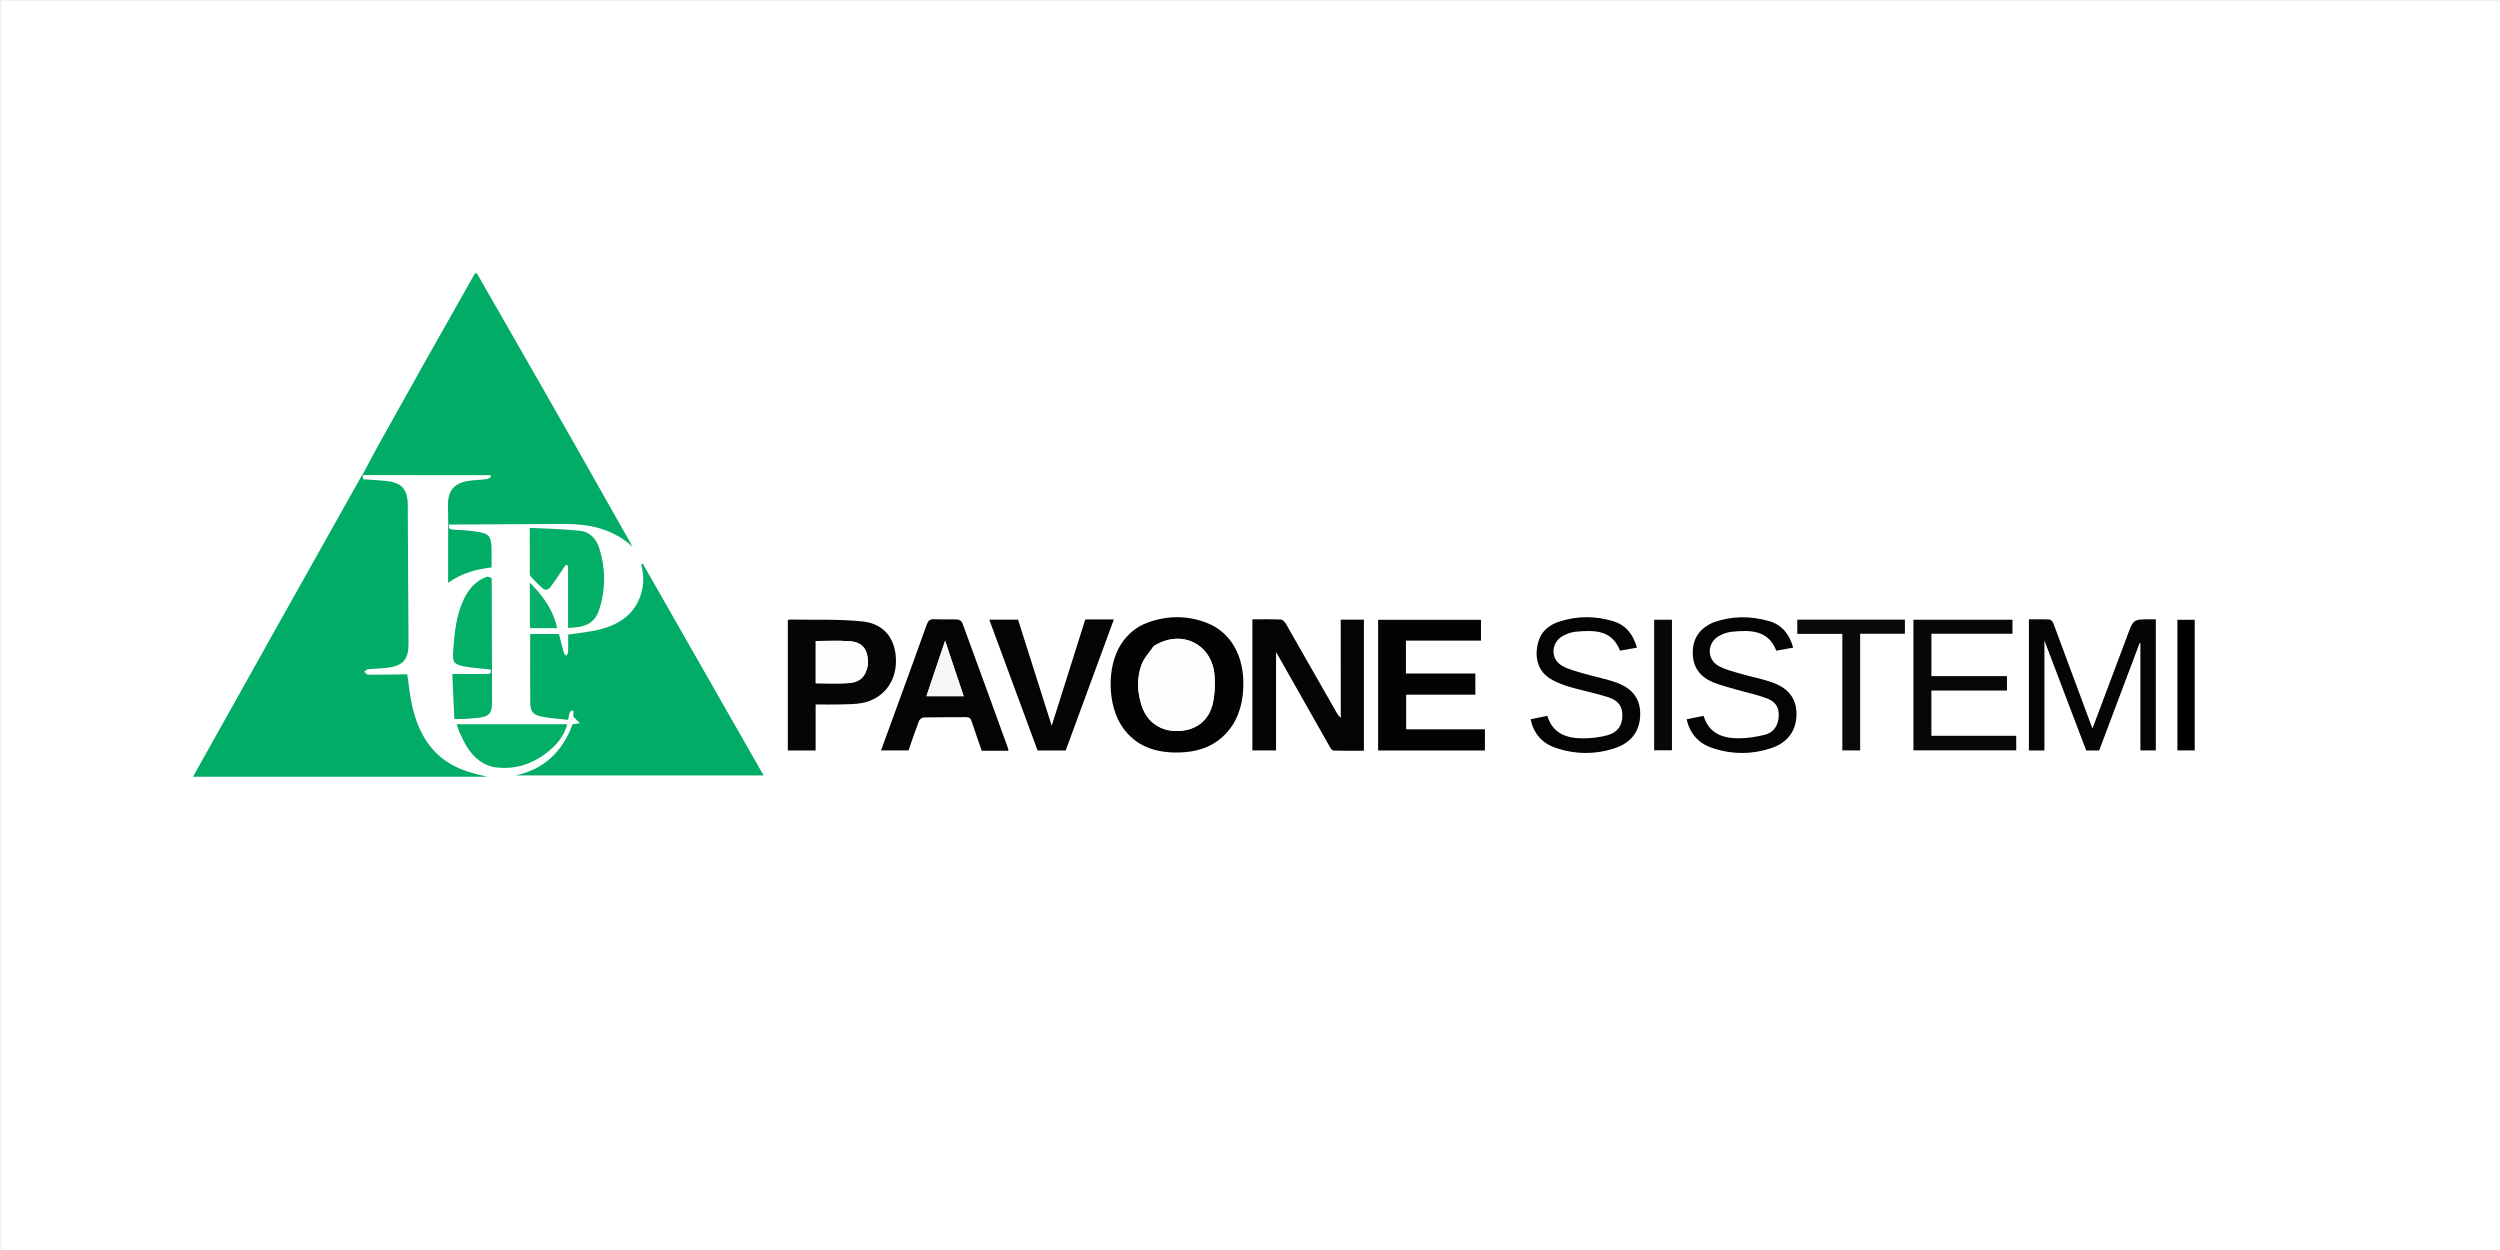
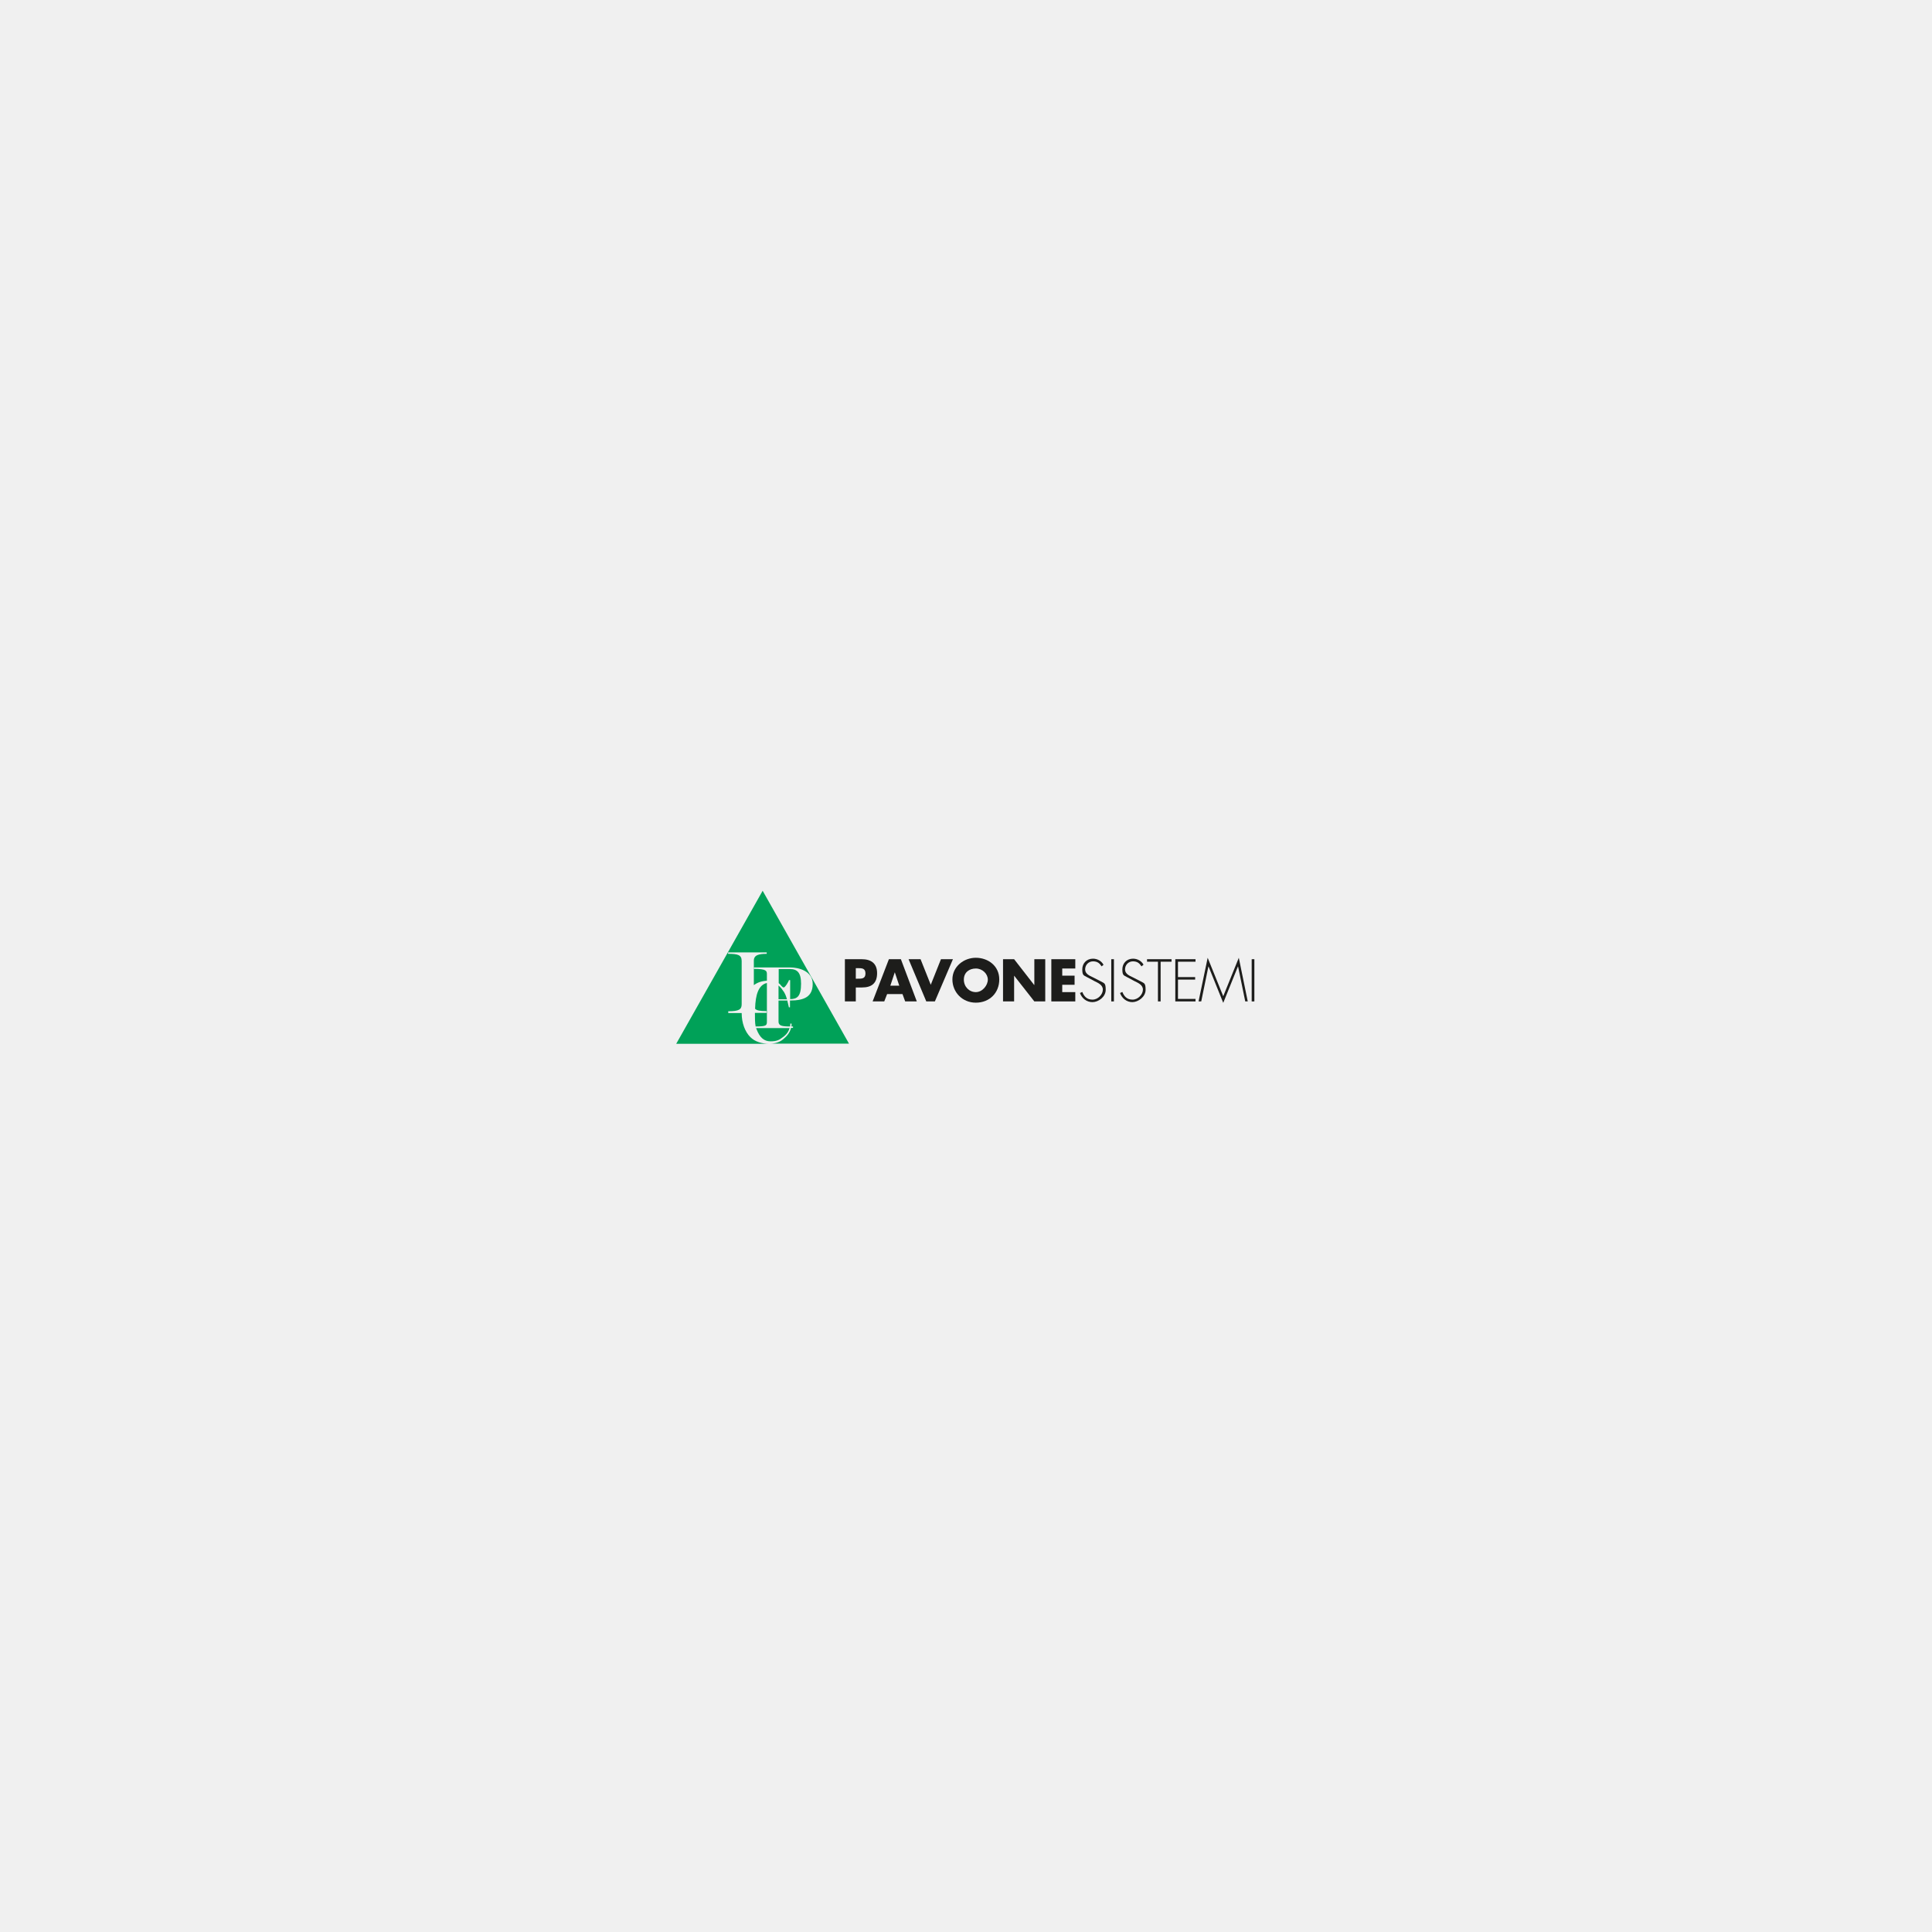
- <svg xmlns="http://www.w3.org/2000/svg" version="1.1" id="Layer_1" x="0px" y="0px" width="100%" viewBox="0 0 2048 1024" enable-background="new 0 0 2048 1024" xml:space="preserve">
-   <path fill="#FFFFFF" opacity="1" stroke="none" d=" M1327,1025   C884.667,1025 442.833,1025 1,1025   C1,683.667 1,342.334 1,1   C683.666,1 1366.333,1 2049,1   C2049,342.333 2049,683.666 2049,1025   C1808.5,1025 1568,1025 1327,1025  M516.721,447.062   C517.065,447.269 517.409,447.476 517.752,447.684   C517.54,447.089 517.328,446.493 517.079,445.298   C516.735,444.831 516.391,444.365 515.948,443.207   C491.565,400.439 467.208,357.656 442.789,314.909   C425.466,284.583 408.059,254.305 390.506,223.414   C389.99,223.604 389.475,223.795 388.406,224.388   C362.941,269.913 337.452,315.424 312.033,360.974   C306.871,370.225 301.971,379.624 296.304,389.192   C250.222,471.61 204.139,554.027 158.145,636.288   C238.755,636.288 318.927,636.288 399.1,636.288   C387.736,633.699 376.659,630.891 366.871,624.531   C350.821,614.103 342.627,598.307 338.151,580.442   C335.909,571.494 335.138,562.176 333.613,552.459   C332.164,552.459 330.374,552.439 328.585,552.463   C319.591,552.581 310.596,552.798 301.603,552.723   C300.519,552.714 299.449,551.146 298.372,550.301   C299.412,549.588 300.398,548.368 301.503,548.249   C306.791,547.68 312.14,547.638 317.415,546.984   C330.127,545.408 334.685,540.234 334.629,527.641   C334.46,489.644 334.261,451.646 334.028,413.648   C333.948,400.641 328.971,395.238 315.903,393.973   C309.794,393.382 303.658,393.065 297.44,392.616   C297.322,391.406 297.212,390.267 298.007,389.231   C332.556,389.231 367.104,389.231 401.652,389.231   C401.896,389.637 402.14,390.044 402.384,390.45   C401.283,391.147 400.242,392.312 399.072,392.461   C393.806,393.132 388.451,393.194 383.226,394.066   C371.91,395.955 366.945,402.095 366.988,413.568   C367.008,418.718 367.117,423.868 367.108,429.951   C367.108,445.446 367.108,460.942 367.108,477.461   C378.283,469.346 390.208,466.327 402.696,464.837   C402.696,459.862 402.706,455.391 402.69,450.92   C402.685,449.592 402.669,448.259 402.55,446.938   C401.906,439.784 400.477,437.441 393.261,436.043   C386.15,434.666 378.812,434.285 371.551,433.946   C368.395,433.799 367.286,432.93 368.905,429.839   C400.312,429.617 431.719,429.261 463.127,429.223   C481.93,429.201 499.75,432.886 515.097,445.551   C515.519,445.893 515.942,446.235 516.721,447.062  M557.5,635.207   C579.887,635.207 602.274,635.207 625.523,635.207   C592.152,576.728 559.334,519.219 526.516,461.709   C526.135,461.929 525.754,462.149 525.373,462.368   C527.524,471.764 527.533,478.31 525.385,485.78   C520.395,503.133 507.394,511.593 491.081,515.717   C482.809,517.808 474.178,518.48 465.48,519.829   C465.48,524.557 465.573,529.375 465.409,534.183   C465.372,535.249 464.427,536.283 463.9,537.331   C463.185,536.383 462.118,535.535 461.814,534.469   C460.367,529.395 459.126,524.262 457.876,519.397   C449.724,519.397 441.994,519.397 434.354,519.397   C434.354,538.449 434.261,557.102 434.404,575.753   C434.455,582.401 436.446,585.479 442.946,586.881   C450.317,588.472 457.959,588.801 465.386,589.668   C466.783,582.358 466.783,582.358 469.744,581.899   C469.744,584.056 469.744,586.187 469.744,587.121   C471.707,589.093 473.021,590.413 475.134,592.536   C471.812,592.951 470.224,593.149 469.088,593.291   C460.613,616.55 444.683,630.553 422.316,635.211   C466.193,635.211 511.347,635.211 557.5,635.207  M1098.452,586.156   C1098.452,586.757 1098.452,587.357 1098.452,587.957   C1096.727,586.836 1095.847,585.371 1095.001,583.887   C1081.178,559.632 1067.386,535.36 1053.477,511.154   C1052.601,509.629 1050.87,507.607 1049.458,507.543   C1041.702,507.189 1033.922,507.374 1025.968,507.374   C1025.968,543.515 1025.968,579.124 1025.968,614.752   C1032.555,614.752 1038.986,614.752 1045.334,614.752   C1045.334,588.029 1045.334,561.561 1045.334,534.152   C1046.559,536.255 1047.374,537.622 1048.157,539.006   C1061.821,563.159 1075.466,587.323 1089.177,611.449   C1089.937,612.786 1091.198,614.802 1092.282,614.839   C1100.684,615.122 1109.1,614.995 1117.31,614.995   C1117.31,578.726 1117.31,543.184 1117.31,507.629   C1110.64,507.629 1104.38,507.629 1098.319,507.629   C1098.319,533.674 1098.319,559.458 1098.452,586.156  M1010.82,592.281   C1016.144,582.948 1018.247,572.795 1018.539,562.167   C1019.224,537.226 1008.231,517.78 988.311,510.136   C972.345,504.009 956.037,504.204 939.975,510.101   C930.801,513.469 923.611,519.575 918.314,527.797   C906.426,546.248 907.114,578.217 919.855,596.132   C930.33,610.86 945.393,616.254 962.729,616.45   C982.543,616.673 999.389,610.602 1010.82,592.281  M1128.97,598.499   C1128.97,603.928 1128.97,609.358 1128.97,614.789   C1158.463,614.789 1187.383,614.789 1216.441,614.789   C1216.441,609.042 1216.441,603.513 1216.441,597.484   C1194.722,597.484 1173.323,597.484 1151.917,597.484   C1151.917,587.773 1151.917,578.573 1151.917,569.069   C1171.129,569.069 1189.914,569.069 1208.6,569.069   C1208.6,563.171 1208.6,557.594 1208.6,551.74   C1189.469,551.74 1170.682,551.74 1151.745,551.74   C1151.745,542.718 1151.745,533.992 1151.745,524.804   C1172.397,524.804 1192.795,524.804 1213.224,524.804   C1213.224,518.78 1213.224,513.225 1213.224,507.72   C1184.958,507.72 1157.069,507.72 1128.97,507.72   C1128.97,537.875 1128.97,567.687 1128.97,598.499  M1742.642,520.962   C1733.154,546.221 1723.666,571.48 1714.216,596.636   C1714.111,596.438 1713.83,596.03 1713.663,595.581   C1703.163,567.263 1692.693,538.934 1682.112,510.647   C1681.631,509.364 1680.194,507.581 1679.119,507.52   C1673.514,507.206 1667.882,507.374 1662.085,507.374   C1662.085,543.454 1662.085,579.03 1662.085,614.771   C1666.358,614.771 1670.426,614.771 1674.775,614.771   C1674.775,584.739 1674.775,554.943 1674.775,524.631   C1686.376,555.173 1697.761,585.148 1709.012,614.768   C1713.049,614.768 1716.341,614.768 1719.64,614.768   C1730.729,585.321 1741.741,556.082 1752.752,526.842   C1752.977,526.87 1753.202,526.897 1753.427,526.925   C1753.427,556.231 1753.427,585.538 1753.427,614.704   C1757.958,614.704 1762.038,614.704 1766.047,614.704   C1766.047,578.812 1766.047,543.227 1766.047,507.367   C1764.246,507.367 1762.763,507.37 1761.279,507.366   C1747.662,507.332 1747.662,507.332 1742.642,520.962  M645.394,521.509   C645.394,552.589 645.394,583.669 645.394,614.759   C653.211,614.759 660.461,614.759 668.151,614.759   C668.151,602.127 668.151,589.737 668.151,577.092   C675.557,577.092 682.526,577.236 689.487,577.047   C695.123,576.894 700.858,576.913 706.358,575.859   C723.159,572.64 733.954,558.986 733.965,541.662   C733.978,523.89 724.78,511.062 706.781,509.134   C686.863,507 666.616,507.932 646.511,507.555   C646.253,507.551 645.988,507.906 645.394,508.332   C645.394,512.235 645.394,516.376 645.394,521.509  M809.73,615.007   C815.14,615.007 820.55,615.007 825.964,615.007   C825.964,614.129 826.056,613.768 825.951,613.478   C813.432,578.998 800.924,544.514 788.254,510.089   C787.808,508.877 785.767,507.552 784.417,507.493   C778.098,507.219 771.745,507.647 765.437,507.267   C761.678,507.041 760.296,508.576 759.131,511.835   C750.808,535.124 742.308,558.351 733.851,581.592   C729.845,592.599 725.81,603.596 721.731,614.752   C729.567,614.752 736.833,614.752 744.223,614.752   C747.079,606.586 749.742,598.558 752.783,590.675   C753.307,589.315 755.422,587.717 756.833,587.687   C768.322,587.446 779.82,587.637 791.313,587.487   C793.957,587.452 795.127,588.415 795.918,590.804   C798.577,598.84 801.408,606.818 804.239,615.007   C805.822,615.007 807.31,615.007 809.73,615.007  M815.955,522.677   C827.338,553.472 838.722,584.267 849.999,614.774   C858.012,614.774 865.451,614.774 873.024,614.774   C886.156,579.029 899.229,543.447 912.442,507.483   C904.236,507.483 896.917,507.483 889.058,507.483   C879.897,536.502 870.707,565.613 861.559,594.59   C852.339,565.521 843.115,536.443 833.976,507.632   C825.901,507.632 818.468,507.632 810.418,507.632   C812.291,512.681 814.006,517.305 815.955,522.677  M1601.5,553.903   C1595.067,553.903 1588.634,553.903 1582.197,553.903   C1582.197,542.042 1582.197,530.771 1582.197,519.156   C1604.53,519.156 1626.634,519.156 1648.619,519.156   C1648.619,515.073 1648.619,511.343 1648.619,507.699   C1621.356,507.699 1594.458,507.699 1567.505,507.699   C1567.505,543.592 1567.505,579.146 1567.505,614.688   C1595.834,614.688 1623.878,614.688 1651.686,614.688   C1651.686,610.624 1651.686,606.891 1651.686,602.788   C1628.263,602.788 1605.199,602.788 1582.179,602.788   C1582.179,590.299 1582.179,578.197 1582.179,565.705   C1592.666,565.705 1602.945,565.705 1613.224,565.705   C1623.471,565.705 1633.718,565.705 1644.108,565.705   C1644.108,561.456 1644.108,557.839 1644.108,553.903   C1630.11,553.903 1616.305,553.903 1601.5,553.903  M1258.78,536.168   C1259.055,545.916 1263.777,552.985 1272.277,557.33   C1276.825,559.654 1281.697,561.507 1286.612,562.916   C1296.822,565.843 1307.299,567.891 1317.398,571.135   C1326.014,573.902 1329.164,578.841 1329.067,586.501   C1328.97,594.137 1325.199,600.041 1316.978,602.279   C1310.193,604.125 1302.908,604.936 1295.861,604.849   C1282.948,604.689 1271.853,600.707 1267.59,586.42   C1262.822,587.393 1258.336,588.309 1253.85,589.224   C1256.214,600.473 1262.942,608.662 1274.081,612.508   C1290.466,618.165 1307.172,618.27 1323.573,612.649   C1336.732,608.139 1343.55,598.255 1343.658,585.256   C1343.761,572.838 1337.742,564.113 1324.285,559.216   C1315.739,556.106 1306.657,554.496 1297.906,551.911   C1291.729,550.086 1285.232,548.584 1279.713,545.462   C1269.936,539.932 1270.405,526.427 1280.249,520.95   C1283.505,519.138 1287.353,517.781 1291.04,517.457   C1306.04,516.141 1320.396,515.861 1327.163,533.02   C1331.646,532.22 1336.18,531.411 1340.974,530.555   C1337.936,519.842 1332.1,512.035 1321.375,508.854   C1306.974,504.583 1292.428,504.436 1278.102,508.987   C1264.955,513.164 1259.144,521.485 1258.78,536.168  M1403.474,509.917   C1392.617,514.587 1386.729,522.567 1386.706,534.643   C1386.684,546.857 1392.974,554.734 1403.812,559.094   C1409.943,561.56 1416.43,563.163 1422.798,565.012   C1431.078,567.416 1439.612,569.118 1447.643,572.161   C1455.385,575.095 1458.087,580.913 1456.931,588.979   C1455.99,595.551 1452.077,600.346 1445.912,601.89   C1438.753,603.683 1431.228,604.876 1423.871,604.83   C1410.962,604.749 1399.855,600.719 1395.592,586.42   C1390.826,587.392 1386.338,588.307 1381.679,589.257   C1384.422,601.015 1391.329,608.765 1402.083,612.499   C1418.46,618.184 1435.175,618.271 1451.578,612.647   C1464.737,608.135 1471.555,598.247 1471.658,585.248   C1471.757,572.827 1465.737,564.11 1452.273,559.212   C1443.725,556.103 1434.643,554.495 1425.891,551.908   C1419.714,550.082 1413.216,548.577 1407.699,545.451   C1397.921,539.911 1398.418,526.431 1408.264,520.933   C1411.378,519.194 1415.044,517.891 1418.572,517.541   C1434.015,516.01 1448.472,515.975 1455.18,533.028   C1459.661,532.221 1464.192,531.405 1468.973,530.543   C1465.925,519.815 1460.087,511.961 1449.341,508.857   C1434.26,504.5 1419.154,504.452 1403.474,509.917  M460.116,467.573   C461.232,465.93 462.347,464.288 463.463,462.645   C464.103,462.899 464.742,463.153 465.382,463.407   C465.382,480.406 465.382,497.405 465.382,514.398   C480.198,514.034 487.388,510.087 490.887,499.282   C496.252,482.715 496.171,465.869 490.955,449.241   C488.625,441.813 483.445,435.82 475.721,434.923   C461.979,433.326 448.065,433.216 433.974,432.471   C433.974,445.797 433.954,457.765 434.012,469.733   C434.017,470.635 434.323,471.765 434.911,472.396   C437.741,475.428 440.671,478.372 443.653,481.256   C446.158,483.679 448.865,483.641 450.962,480.889   C454.076,476.803 456.877,472.48 460.116,467.573  M402.806,473.37   C401.456,473.031 399.869,472.054 398.793,472.453   C389.87,475.763 384.053,482.415 380.029,490.785   C373.54,504.284 372.283,518.883 371.27,533.508   C370.632,542.721 371.694,544.338 381.041,546.037   C387.856,547.276 394.827,547.657 401.873,548.437   C402.915,551.598 401.382,552.241 398.439,552.201   C389.365,552.077 380.287,552.156 370.536,552.156   C371.129,565.087 371.673,576.949 372.225,589   C375.389,589 377.381,589.095 379.361,588.98   C383.347,588.749 387.34,588.519 391.307,588.081   C400.818,587.033 403.114,584.482 403.092,575.088   C403.013,541.461 402.908,507.835 402.806,473.37  M1523.832,537.501   C1523.832,531.533 1523.832,525.565 1523.832,519.131   C1536.393,519.131 1548.474,519.131 1560.494,519.131   C1560.494,515.049 1560.494,511.448 1560.494,507.657   C1530.992,507.657 1501.765,507.657 1472.346,507.657   C1472.346,511.577 1472.346,515.195 1472.346,519.256   C1484.524,519.256 1496.617,519.256 1509.244,519.256   C1509.244,551.416 1509.244,583.136 1509.244,614.704   C1514.381,614.704 1518.969,614.704 1523.832,614.704   C1523.832,589.094 1523.832,563.797 1523.832,537.501  M376.5,600.012   C378.263,603.576 379.807,607.27 381.83,610.68   C387.718,620.604 395.965,627.671 407.774,628.807   C422.423,630.215 435.646,625.931 447.379,617.014   C455.489,610.851 461.917,603.517 464.702,593.329   C434.459,593.329 404.479,593.329 374.08,593.329   C374.874,595.61 375.519,597.464 376.5,600.012  M1355.083,528.5   C1355.083,557.242 1355.083,585.985 1355.083,614.613   C1360.361,614.613 1365.071,614.613 1369.665,614.613   C1369.665,578.786 1369.665,543.363 1369.665,507.702   C1364.742,507.702 1360.026,507.702 1355.083,507.702   C1355.083,514.529 1355.083,521.014 1355.083,528.5  M1783.752,577.5   C1783.752,589.907 1783.752,602.314 1783.752,614.703   C1788.885,614.703 1793.454,614.703 1797.902,614.703   C1797.902,578.864 1797.902,543.324 1797.902,507.762   C1793.08,507.762 1788.547,507.762 1783.752,507.762   C1783.752,530.927 1783.752,553.714 1783.752,577.5  M440.387,484.123   C438.547,482.139 436.708,480.156 434.07,477.311   C434.07,489.859 434.065,500.939 434.08,512.019   C434.081,512.807 434.229,513.594 434.328,514.569   C441.785,514.569 448.965,514.569 456.398,514.569   C453.934,502.921 448.243,493.35 440.387,484.123  z" />
-   <path fill="#01AD66" opacity="1" stroke="none" d=" M297.101,389.128   C297.212,390.267 297.322,391.406 297.44,392.616   C303.658,393.065 309.794,393.382 315.903,393.973   C328.971,395.238 333.948,400.641 334.028,413.648   C334.261,451.646 334.46,489.644 334.629,527.641   C334.685,540.234 330.127,545.408 317.415,546.984   C312.14,547.638 306.791,547.68 301.503,548.249   C300.398,548.368 299.412,549.588 298.372,550.301   C299.449,551.146 300.519,552.714 301.603,552.723   C310.596,552.798 319.591,552.581 328.585,552.463   C330.374,552.439 332.164,552.459 333.613,552.459   C335.138,562.176 335.909,571.494 338.151,580.442   C342.627,598.307 350.821,614.103 366.871,624.531   C376.659,630.891 387.736,633.699 399.1,636.288   C318.927,636.288 238.755,636.288 158.145,636.288   C204.139,554.027 250.222,471.61 296.667,389.115   C297.03,389.039 297.101,389.128 297.101,389.128  z" />
-   <path fill="#01AD66" opacity="1" stroke="none" d=" M367.185,429.018   C367.117,423.868 367.008,418.718 366.988,413.568   C366.945,402.095 371.91,395.955 383.226,394.066   C388.451,393.194 393.806,393.132 399.072,392.461   C400.242,392.312 401.283,391.147 402.384,390.45   C402.14,390.044 401.896,389.637 401.652,389.231   C367.104,389.231 332.556,389.231 297.554,389.18   C297.101,389.128 297.03,389.039 296.99,388.996   C301.971,379.624 306.871,370.225 312.033,360.974   C337.452,315.424 362.941,269.913 388.971,224.191   C389.92,223.998 390.304,224.002 390.689,224.006   C408.059,254.305 425.466,284.583 442.789,314.909   C467.208,357.656 491.565,400.439 515.87,443.8   C515.496,444.609 515.201,444.825 514.905,445.041   C499.75,432.886 481.93,429.201 463.127,429.223   C431.719,429.261 400.312,429.617 368.356,429.684   C367.654,429.293 367.447,429.122 367.185,429.018  z" />
-   <path fill="#01AD66" opacity="1" stroke="none" d=" M557,635.209   C511.347,635.211 466.193,635.211 422.316,635.211   C444.683,630.553 460.613,616.55 469.088,593.291   C470.224,593.149 471.812,592.951 475.134,592.536   C473.021,590.413 471.707,589.093 469.744,587.121   C469.744,586.187 469.744,584.056 469.744,581.899   C466.783,582.358 466.783,582.358 465.386,589.668   C457.959,588.801 450.317,588.472 442.946,586.881   C436.446,585.479 434.455,582.401 434.404,575.753   C434.261,557.102 434.354,538.449 434.354,519.397   C441.994,519.397 449.724,519.397 457.876,519.397   C459.126,524.262 460.367,529.395 461.814,534.469   C462.118,535.535 463.185,536.383 463.9,537.331   C464.427,536.283 465.372,535.249 465.409,534.183   C465.573,529.375 465.48,524.557 465.48,519.829   C474.178,518.48 482.809,517.808 491.081,515.717   C507.394,511.593 520.395,503.133 525.385,485.78   C527.533,478.31 527.524,471.764 525.373,462.368   C525.754,462.149 526.135,461.929 526.516,461.709   C559.334,519.219 592.152,576.728 625.523,635.207   C602.274,635.207 579.887,635.207 557,635.209  z" />
-   <path fill="#040404" opacity="1" stroke="none" d=" M1098.385,585.699   C1098.319,559.458 1098.319,533.674 1098.319,507.629   C1104.38,507.629 1110.64,507.629 1117.31,507.629   C1117.31,543.184 1117.31,578.726 1117.31,614.995   C1109.1,614.995 1100.684,615.122 1092.282,614.839   C1091.198,614.802 1089.937,612.786 1089.177,611.449   C1075.466,587.323 1061.821,563.159 1048.157,539.006   C1047.374,537.622 1046.559,536.255 1045.334,534.152   C1045.334,561.561 1045.334,588.029 1045.334,614.752   C1038.986,614.752 1032.555,614.752 1025.968,614.752   C1025.968,579.124 1025.968,543.515 1025.968,507.374   C1033.922,507.374 1041.702,507.189 1049.458,507.543   C1050.87,507.607 1052.601,509.629 1053.477,511.154   C1067.386,535.36 1081.178,559.632 1095.001,583.887   C1095.847,585.371 1096.727,586.836 1098.452,587.957   C1098.452,587.357 1098.452,586.757 1098.385,585.699  z" />
-   <path fill="#030303" opacity="1" stroke="none" d=" M1010.612,592.583   C999.389,610.602 982.543,616.673 962.729,616.45   C945.393,616.254 930.33,610.86 919.855,596.132   C907.114,578.217 906.426,546.248 918.314,527.797   C923.611,519.575 930.801,513.469 939.975,510.101   C956.037,504.204 972.345,504.009 988.311,510.136   C1008.231,517.78 1019.224,537.226 1018.539,562.167   C1018.247,572.795 1016.144,582.948 1010.612,592.583  M944.994,529.397   C941.633,534.435 937.174,539.07 935.142,544.597   C931.138,555.484 931.637,566.921 935.202,577.956   C939.677,591.812 951.189,599.475 965.689,598.824   C980.375,598.165 990.888,589.791 993.777,575.138   C995.173,568.059 995.48,560.551 994.928,553.34   C992.941,527.395 967.636,515.062 944.994,529.397  z" />
-   <path fill="#030303" opacity="1" stroke="none" d=" M1128.97,597.999   C1128.97,567.687 1128.97,537.875 1128.97,507.72   C1157.069,507.72 1184.958,507.72 1213.224,507.72   C1213.224,513.225 1213.224,518.78 1213.224,524.804   C1192.795,524.804 1172.397,524.804 1151.745,524.804   C1151.745,533.992 1151.745,542.718 1151.745,551.74   C1170.682,551.74 1189.469,551.74 1208.6,551.74   C1208.6,557.594 1208.6,563.171 1208.6,569.069   C1189.914,569.069 1171.129,569.069 1151.917,569.069   C1151.917,578.573 1151.917,587.773 1151.917,597.484   C1173.323,597.484 1194.722,597.484 1216.441,597.484   C1216.441,603.513 1216.441,609.042 1216.441,614.789   C1187.383,614.789 1158.463,614.789 1128.97,614.789   C1128.97,609.358 1128.97,603.928 1128.97,597.999  z" />
-   <path fill="#050505" opacity="1" stroke="none" d=" M1742.773,520.598   C1747.662,507.332 1747.662,507.332 1761.279,507.366   C1762.763,507.37 1764.246,507.367 1766.047,507.367   C1766.047,543.227 1766.047,578.812 1766.047,614.704   C1762.038,614.704 1757.958,614.704 1753.427,614.704   C1753.427,585.538 1753.427,556.231 1753.427,526.925   C1753.202,526.897 1752.977,526.87 1752.752,526.842   C1741.741,556.082 1730.729,585.321 1719.64,614.768   C1716.341,614.768 1713.049,614.768 1709.012,614.768   C1697.761,585.148 1686.376,555.173 1674.775,524.631   C1674.775,554.943 1674.775,584.739 1674.775,614.771   C1670.426,614.771 1666.358,614.771 1662.085,614.771   C1662.085,579.03 1662.085,543.454 1662.085,507.374   C1667.882,507.374 1673.514,507.206 1679.119,507.52   C1680.194,507.581 1681.631,509.364 1682.112,510.647   C1692.693,538.934 1703.163,567.263 1713.663,595.581   C1713.83,596.03 1714.111,596.438 1714.216,596.636   C1723.666,571.48 1733.154,546.221 1742.773,520.598  z" />
-   <path fill="#050505" opacity="1" stroke="none" d=" M645.394,521.013   C645.394,516.376 645.394,512.235 645.394,508.332   C645.988,507.906 646.253,507.551 646.511,507.555   C666.616,507.932 686.863,507 706.781,509.134   C724.78,511.062 733.978,523.89 733.965,541.662   C733.954,558.986 723.159,572.64 706.358,575.859   C700.858,576.913 695.123,576.894 689.487,577.047   C682.526,577.236 675.557,577.092 668.151,577.092   C668.151,589.737 668.151,602.127 668.151,614.759   C660.461,614.759 653.211,614.759 645.394,614.759   C645.394,583.669 645.394,552.589 645.394,521.013  M711.077,544.193   C711.307,532.015 706.767,525.974 695.658,525.239   C686.601,524.64 677.474,525.117 668.257,525.117   C668.257,536.766 668.257,548.142 668.257,559.742   C677.284,559.742 686.088,560.19 694.826,559.622   C704.568,558.99 709.24,554.329 711.077,544.193  z" />
-   <path fill="#040404" opacity="1" stroke="none" d=" M809.264,615.007   C807.31,615.007 805.822,615.007 804.239,615.007   C801.408,606.818 798.577,598.84 795.918,590.804   C795.127,588.415 793.957,587.452 791.313,587.487   C779.82,587.637 768.322,587.446 756.833,587.687   C755.422,587.717 753.307,589.315 752.783,590.675   C749.742,598.558 747.079,606.586 744.223,614.752   C736.833,614.752 729.567,614.752 721.731,614.752   C725.81,603.596 729.845,592.599 733.851,581.592   C742.308,558.351 750.808,535.124 759.131,511.835   C760.296,508.576 761.678,507.041 765.437,507.267   C771.745,507.647 778.098,507.219 784.417,507.493   C785.767,507.552 787.808,508.877 788.254,510.089   C800.924,544.514 813.432,578.998 825.951,613.478   C826.056,613.768 825.964,614.129 825.964,615.007   C820.55,615.007 815.14,615.007 809.264,615.007  M760.682,565.076   C760.122,566.753 759.563,568.43 758.929,570.332   C769.218,570.332 779.057,570.332 789.469,570.332   C784.358,555.106 779.394,540.315 774.23,524.93   C769.684,538.382 765.302,551.351 760.682,565.076  z" />
-   <path fill="#040404" opacity="1" stroke="none" d=" M815.838,522.303   C814.006,517.305 812.291,512.681 810.418,507.632   C818.468,507.632 825.901,507.632 833.976,507.632   C843.115,536.443 852.339,565.521 861.559,594.59   C870.707,565.613 879.897,536.502 889.058,507.483   C896.917,507.483 904.236,507.483 912.442,507.483   C899.229,543.447 886.156,579.029 873.024,614.774   C865.451,614.774 858.012,614.774 849.999,614.774   C838.722,584.267 827.338,553.472 815.838,522.303  z" />
-   <path fill="#070707" opacity="1" stroke="none" d=" M1602,553.903   C1616.305,553.903 1630.11,553.903 1644.108,553.903   C1644.108,557.839 1644.108,561.456 1644.108,565.705   C1633.718,565.705 1623.471,565.705 1613.224,565.705   C1602.945,565.705 1592.666,565.705 1582.179,565.705   C1582.179,578.197 1582.179,590.299 1582.179,602.788   C1605.199,602.788 1628.263,602.788 1651.686,602.788   C1651.686,606.891 1651.686,610.624 1651.686,614.688   C1623.878,614.688 1595.834,614.688 1567.505,614.688   C1567.505,579.146 1567.505,543.592 1567.505,507.699   C1594.458,507.699 1621.356,507.699 1648.619,507.699   C1648.619,511.343 1648.619,515.073 1648.619,519.156   C1626.634,519.156 1604.53,519.156 1582.197,519.156   C1582.197,530.771 1582.197,542.042 1582.197,553.903   C1588.634,553.903 1595.067,553.903 1602,553.903  z" />
-   <path fill="#040404" opacity="1" stroke="none" d=" M1258.762,535.752   C1259.144,521.485 1264.955,513.164 1278.102,508.987   C1292.428,504.436 1306.974,504.583 1321.375,508.854   C1332.1,512.035 1337.936,519.842 1340.974,530.555   C1336.18,531.411 1331.646,532.22 1327.163,533.02   C1320.396,515.861 1306.04,516.141 1291.04,517.457   C1287.353,517.781 1283.505,519.138 1280.249,520.95   C1270.405,526.427 1269.936,539.932 1279.713,545.462   C1285.232,548.584 1291.729,550.086 1297.906,551.911   C1306.657,554.496 1315.739,556.106 1324.285,559.216   C1337.742,564.113 1343.761,572.838 1343.658,585.256   C1343.55,598.255 1336.732,608.139 1323.573,612.649   C1307.172,618.27 1290.466,618.165 1274.081,612.508   C1262.942,608.662 1256.214,600.473 1253.85,589.224   C1258.336,588.309 1262.822,587.393 1267.59,586.42   C1271.853,600.707 1282.948,604.689 1295.861,604.849   C1302.908,604.936 1310.193,604.125 1316.978,602.279   C1325.199,600.041 1328.97,594.137 1329.067,586.501   C1329.164,578.841 1326.014,573.902 1317.398,571.135   C1307.299,567.891 1296.822,565.843 1286.612,562.916   C1281.697,561.507 1276.825,559.654 1272.277,557.33   C1263.777,552.985 1259.055,545.916 1258.762,535.752  z" />
-   <path fill="#040404" opacity="1" stroke="none" d=" M1403.833,509.783   C1419.154,504.452 1434.26,504.5 1449.341,508.857   C1460.087,511.961 1465.925,519.815 1468.973,530.543   C1464.192,531.405 1459.661,532.221 1455.18,533.028   C1448.472,515.975 1434.015,516.01 1418.572,517.541   C1415.044,517.891 1411.378,519.194 1408.264,520.933   C1398.418,526.431 1397.921,539.911 1407.699,545.451   C1413.216,548.577 1419.714,550.082 1425.891,551.908   C1434.643,554.495 1443.725,556.103 1452.273,559.212   C1465.737,564.11 1471.757,572.827 1471.658,585.248   C1471.555,598.247 1464.737,608.135 1451.578,612.647   C1435.175,618.271 1418.46,618.184 1402.083,612.499   C1391.329,608.765 1384.422,601.015 1381.679,589.257   C1386.338,588.307 1390.826,587.392 1395.592,586.42   C1399.855,600.719 1410.962,604.749 1423.871,604.83   C1431.228,604.876 1438.753,603.683 1445.912,601.89   C1452.077,600.346 1455.99,595.551 1456.931,588.979   C1458.087,580.913 1455.385,575.095 1447.643,572.161   C1439.612,569.118 1431.078,567.416 1422.798,565.012   C1416.43,563.163 1409.943,561.56 1403.812,559.094   C1392.974,554.734 1386.684,546.857 1386.706,534.643   C1386.729,522.567 1392.617,514.587 1403.833,509.783  z" />
-   <path fill="#03AE67" opacity="1" stroke="none" d=" M459.963,467.915   C456.877,472.48 454.076,476.803 450.962,480.889   C448.865,483.641 446.158,483.679 443.653,481.256   C440.671,478.372 437.741,475.428 434.911,472.396   C434.323,471.765 434.017,470.635 434.012,469.733   C433.954,457.765 433.974,445.797 433.974,432.471   C448.065,433.216 461.979,433.326 475.721,434.923   C483.445,435.82 488.625,441.813 490.955,449.241   C496.171,465.869 496.252,482.715 490.887,499.282   C487.388,510.087 480.198,514.034 465.382,514.398   C465.382,497.405 465.382,480.406 465.382,463.407   C464.742,463.153 464.103,462.899 463.463,462.645   C462.347,464.288 461.232,465.93 459.963,467.915  z" />
-   <path fill="#03AE67" opacity="1" stroke="none" d=" M402.81,473.789   C402.908,507.835 403.013,541.461 403.092,575.088   C403.114,584.482 400.818,587.033 391.307,588.081   C387.34,588.519 383.347,588.749 379.361,588.98   C377.381,589.095 375.389,589 372.225,589   C371.673,576.949 371.129,565.087 370.536,552.156   C380.287,552.156 389.365,552.077 398.439,552.201   C401.382,552.241 402.915,551.598 401.873,548.437   C394.827,547.657 387.856,547.276 381.041,546.037   C371.694,544.338 370.632,542.721 371.27,533.508   C372.283,518.883 373.54,504.284 380.029,490.785   C384.053,482.415 389.87,475.763 398.793,472.453   C399.869,472.054 401.456,473.031 402.81,473.789  z" />
-   <path fill="#090909" opacity="1" stroke="none" d=" M1523.832,538   C1523.832,563.797 1523.832,589.094 1523.832,614.704   C1518.969,614.704 1514.381,614.704 1509.244,614.704   C1509.244,583.136 1509.244,551.416 1509.244,519.256   C1496.617,519.256 1484.524,519.256 1472.346,519.256   C1472.346,515.195 1472.346,511.577 1472.346,507.657   C1501.765,507.657 1530.992,507.657 1560.494,507.657   C1560.494,511.448 1560.494,515.049 1560.494,519.131   C1548.474,519.131 1536.393,519.131 1523.832,519.131   C1523.832,525.565 1523.832,531.533 1523.832,538  z" />
-   <path fill="#03AE67" opacity="1" stroke="none" d=" M376.332,599.665   C375.519,597.464 374.874,595.61 374.08,593.329   C404.479,593.329 434.459,593.329 464.702,593.329   C461.917,603.517 455.489,610.851 447.379,617.014   C435.646,625.931 422.423,630.215 407.774,628.807   C395.965,627.671 387.718,620.604 381.83,610.68   C379.807,607.27 378.263,603.576 376.332,599.665  z" />
-   <path fill="#080808" opacity="1" stroke="none" d=" M1355.083,528   C1355.083,521.014 1355.083,514.529 1355.083,507.702   C1360.026,507.702 1364.742,507.702 1369.665,507.702   C1369.665,543.363 1369.665,578.786 1369.665,614.613   C1365.071,614.613 1360.361,614.613 1355.083,614.613   C1355.083,585.985 1355.083,557.242 1355.083,528  z" />
-   <path fill="#010101" opacity="1" stroke="none" d=" M1783.752,577   C1783.752,553.714 1783.752,530.927 1783.752,507.762   C1788.547,507.762 1793.08,507.762 1797.902,507.762   C1797.902,543.324 1797.902,578.864 1797.902,614.703   C1793.454,614.703 1788.885,614.703 1783.752,614.703   C1783.752,602.314 1783.752,589.907 1783.752,577  z" />
-   <path fill="#01AD66" opacity="1" stroke="none" d=" M367.147,429.484   C367.447,429.122 367.654,429.293 367.886,429.718   C367.286,432.93 368.395,433.799 371.551,433.946   C378.812,434.285 386.15,434.666 393.261,436.043   C400.477,437.441 401.906,439.784 402.55,446.938   C402.669,448.259 402.685,449.592 402.69,450.92   C402.706,455.391 402.696,459.862 402.696,464.837   C390.208,466.327 378.283,469.346 367.108,477.461   C367.108,460.942 367.108,445.446 367.147,429.484  z" />
-   <path fill="#06AF69" opacity="1" stroke="none" d=" M440.624,484.388   C448.243,493.35 453.934,502.921 456.398,514.569   C448.965,514.569 441.785,514.569 434.328,514.569   C434.229,513.594 434.081,512.807 434.08,512.019   C434.065,500.939 434.07,489.859 434.07,477.311   C436.708,480.156 438.547,482.139 440.624,484.388  z" />
-   <path fill="#01AD66" opacity="1" stroke="none" d=" M515.001,445.296   C515.201,444.825 515.496,444.609 515.92,444.146   C516.391,444.365 516.735,444.831 516.905,445.762   C516.609,446.344 516.486,446.46 516.364,446.577   C515.942,446.235 515.519,445.893 515.001,445.296  z" />
-   <path fill="#01AD66" opacity="1" stroke="none" d=" M516.924,446.063   C517.328,446.493 517.54,447.089 517.752,447.684   C517.409,447.476 517.065,447.269 516.543,446.819   C516.486,446.46 516.609,446.344 516.924,446.063  z" />
-   <path fill="#01AD66" opacity="1" stroke="none" d=" M390.597,223.71   C390.304,224.002 389.92,223.998 389.247,223.99   C389.475,223.795 389.99,223.604 390.597,223.71  z" />
-   <path fill="#FDFDFD" opacity="1" stroke="none" d=" M945.289,529.183   C967.636,515.062 992.941,527.395 994.928,553.34   C995.48,560.551 995.173,568.059 993.777,575.138   C990.888,589.791 980.375,598.165 965.689,598.824   C951.189,599.475 939.677,591.812 935.202,577.956   C931.637,566.921 931.138,555.484 935.142,544.597   C937.174,539.07 941.633,534.435 945.289,529.183  z" />
-   <path fill="#FDFDFD" opacity="1" stroke="none" d=" M711.049,544.628   C709.24,554.329 704.568,558.99 694.826,559.622   C686.088,560.19 677.284,559.742 668.257,559.742   C668.257,548.142 668.257,536.766 668.257,525.117   C677.474,525.117 686.601,524.64 695.658,525.239   C706.767,525.974 711.307,532.015 711.049,544.628  z" />
-   <path fill="#F6F6F6" opacity="1" stroke="none" d=" M760.8,564.698   C765.302,551.351 769.684,538.382 774.23,524.93   C779.394,540.315 784.358,555.106 789.469,570.332   C779.057,570.332 769.218,570.332 758.929,570.332   C759.563,568.43 760.122,566.753 760.8,564.698  z" />
+ <svg xmlns="http://www.w3.org/2000/svg" id="Livello_1" version="1.1" viewBox="0 0 1080 1080">
+   <defs>
+     <style>
+       .st0 {
+         fill: #1d1d1b;
+       }
+ 
+       .st1 {
+         fill: #00a158;
+       }
+     </style>
+   </defs>
+   <g>
+     <path class="st1" d="M435.2,550.9v7.7c1.4,0,2.3,0,4.7,0-.5-1.9-1.2-3.7-2.4-5.1-.7-1.1-1.5-1.9-2.3-2.6Z" />
+     <path class="st1" d="M422.5,573.8c5.9,0,6.2-.6,6.2-2.7v-21.6c-2.2.5-3.9,2-5,4.7-1,2.4-1.5,5.7-1.6,9.7.9,1,2.8,1.3,6.4,1.3v1c-1.2,0-3.6,0-6.5,0,0,3,0,5.5.4,7.6Z" />
+     <path class="st1" d="M438.1,552c.8,0,2.9-3.5,2.9-4.1h.7v10.6c3.9,0,6.1-1.5,6.1-8.6,0-6.3-2.2-8.2-6.3-8.2h-6.2v7.9c1.3.9,1.8,2.4,2.9,2.4Z" />
+     <path class="st1" d="M426.3,498h0l-48.3,85.5h52.2c-4.3,0-8.3-1.2-10.8-3.8-2.9-2.9-4.8-7.8-4.8-13.4s0,0,0,0c-4.1,0-7.5,0-7.5,0v-1h0c6,0,7.5-1,7.5-3.9v-24.2c0-3.4-2.1-4-7.6-4v-.8h21.6v.8c-4.3,0-7.3.6-7.2,4v13.5c2.1-1.6,4.6-2.3,7.3-2.5v-3.6c0-1.8-.2-3-7.2-3v-.8h20.2c4.6,0,12.6,1.9,12.6,9.2s-4.9,9.3-12.7,9.3h0s0,0,0,0v3.8h-.6c-.3-1.3-.6-2.6-.9-3.8h-4.9v11.8c0,2.3,1.9,2.7,6.5,2.7,0-.5.1-1,.1-1.6h.7c0,.6,0,1.1-.1,1.6.3,0,.6,0,.9,0,0,0,0,.4,0,.8-.3,0-.7,0-1.1,0-.7,2.9-2.6,4.9-4.6,6.5-2,1.6-4.5,2.3-7.3,2.3h44.3l-48.3-85.5Z" />
+     <path class="st1" d="M441.5,574.7c-5.6,0-15.3,0-18.8,0,0,.2.1.4.2.6,1.8,4.7,4.2,6.8,7.8,6.8s5-.8,6.9-2.3c.6-.4,2.9-2,3.8-5.1Z" />
+   </g>
+   <path class="st0" d="M472.3,559.8h6.1v-7.8h3.5c5.4,0,8.4-2.4,8.4-8s-3.5-7.8-8.6-7.8h-9.4v23.6h0ZM478.4,541.2h1c2.4,0,4.4,0,4.4,3s-2.2,2.9-4.4,2.9h-1v-5.9h0Z" />
+   <path class="st0" d="M504.5,555.7l1.5,4.1h6.5l-8.9-23.6h-6.7l-9.1,23.6h6.5l1.6-4.1h8.5ZM502.8,551h-5.1l2.5-7.5h0l2.5,7.5h0Z" />
+   <polygon class="st0" points="514.6 536.2 507.9 536.2 517.8 559.8 522.6 559.8 532.7 536.2 526 536.2 520.3 550.5 514.6 536.2 514.6 536.2" />
+   <path class="st0" d="M545.5,535.4c-6.8,0-13.1,5-13.1,12.1s5.5,13,13.1,13,13.1-5.4,13.1-13-6.3-12.1-13.1-12.1h0ZM545.5,541.4c3.7,0,6.7,3,6.7,6.2s-3,7-6.7,7-6.7-3-6.7-7,3-6.2,6.7-6.2h0Z" />
+   <polygon class="st0" points="560.7 559.8 566.9 559.8 566.9 545.4 566.9 545.4 578.2 559.8 584.3 559.8 584.3 536.2 578.2 536.2 578.2 550.6 578.1 550.6 566.9 536.2 560.7 536.2 560.7 559.8 560.7 559.8" />
+   <polygon class="st0" points="601.1 541.4 601.1 536.2 587.7 536.2 587.7 559.8 601.1 559.8 601.1 554.6 593.8 554.6 593.8 550.5 600.7 550.5 600.7 545.4 593.8 545.4 593.8 541.4 601.1 541.4 601.1 541.4" />
+   <path class="st0" d="M616.8,539.2c-1.1-2-3.4-3.3-5.8-3.3-3.5,0-6,2.5-6,6s.9,3.3,2.4,4.2l4.3,2.3c2,1,4.8,2.1,4.8,4.8s-2.7,5.6-5.8,5.6-4.7-1.8-5.7-4.3l-1.3.6c1.1,3,3.7,5.1,7,5.1s7.4-2.9,7.4-6.9-.9-3.6-2.7-4.7l-4.5-2.3c-1.9-.9-4.3-1.9-4.3-4.4s1.9-4.5,4.4-4.5,3.7,1.1,4.8,2.8l1.1-.9h0Z" />
+   <polygon class="st0" points="622.7 536.2 621.2 536.2 621.2 559.8 622.7 559.8 622.7 536.2 622.7 536.2" />
+   <path class="st0" d="M639.2,539.2c-1.1-2-3.4-3.3-5.8-3.3-3.5,0-6,2.5-6,6s.9,3.3,2.4,4.2l4.3,2.3c2,1,4.8,2.1,4.8,4.8s-2.7,5.6-5.8,5.6-4.7-1.8-5.7-4.3l-1.3.6c1.1,3,3.7,5.1,6.9,5.1s7.4-2.9,7.4-6.9-.9-3.6-2.7-4.7l-4.5-2.3c-1.9-.9-4.3-1.9-4.3-4.4s1.9-4.5,4.4-4.5,3.7,1.1,4.8,2.8l1.1-.9h0Z" />
+   <polygon class="st0" points="648.8 537.6 654.9 537.6 654.9 536.2 641.2 536.2 641.2 537.6 647.3 537.6 647.3 559.8 648.8 559.8 648.8 537.6 648.8 537.6" />
+   <polygon class="st0" points="668.3 537.6 668.3 536.2 657 536.2 657 559.8 668.3 559.8 668.3 558.4 658.5 558.4 658.5 547.6 668.1 547.6 668.1 546.2 658.5 546.2 658.5 537.6 668.3 537.6 668.3 537.6" />
+   <polygon class="st0" points="696.1 559.8 697.5 559.8 692.5 535.4 683.8 556.9 675.1 535.4 670 559.8 671.5 559.8 675.5 540.3 675.6 540.3 683.8 560.6 692 540.3 692.1 540.3 696.1 559.8 696.1 559.8" />
+   <polygon class="st0" points="701.2 536.2 699.7 536.2 699.7 559.8 701.2 559.8 701.2 536.2 701.2 536.2" />
</svg>
